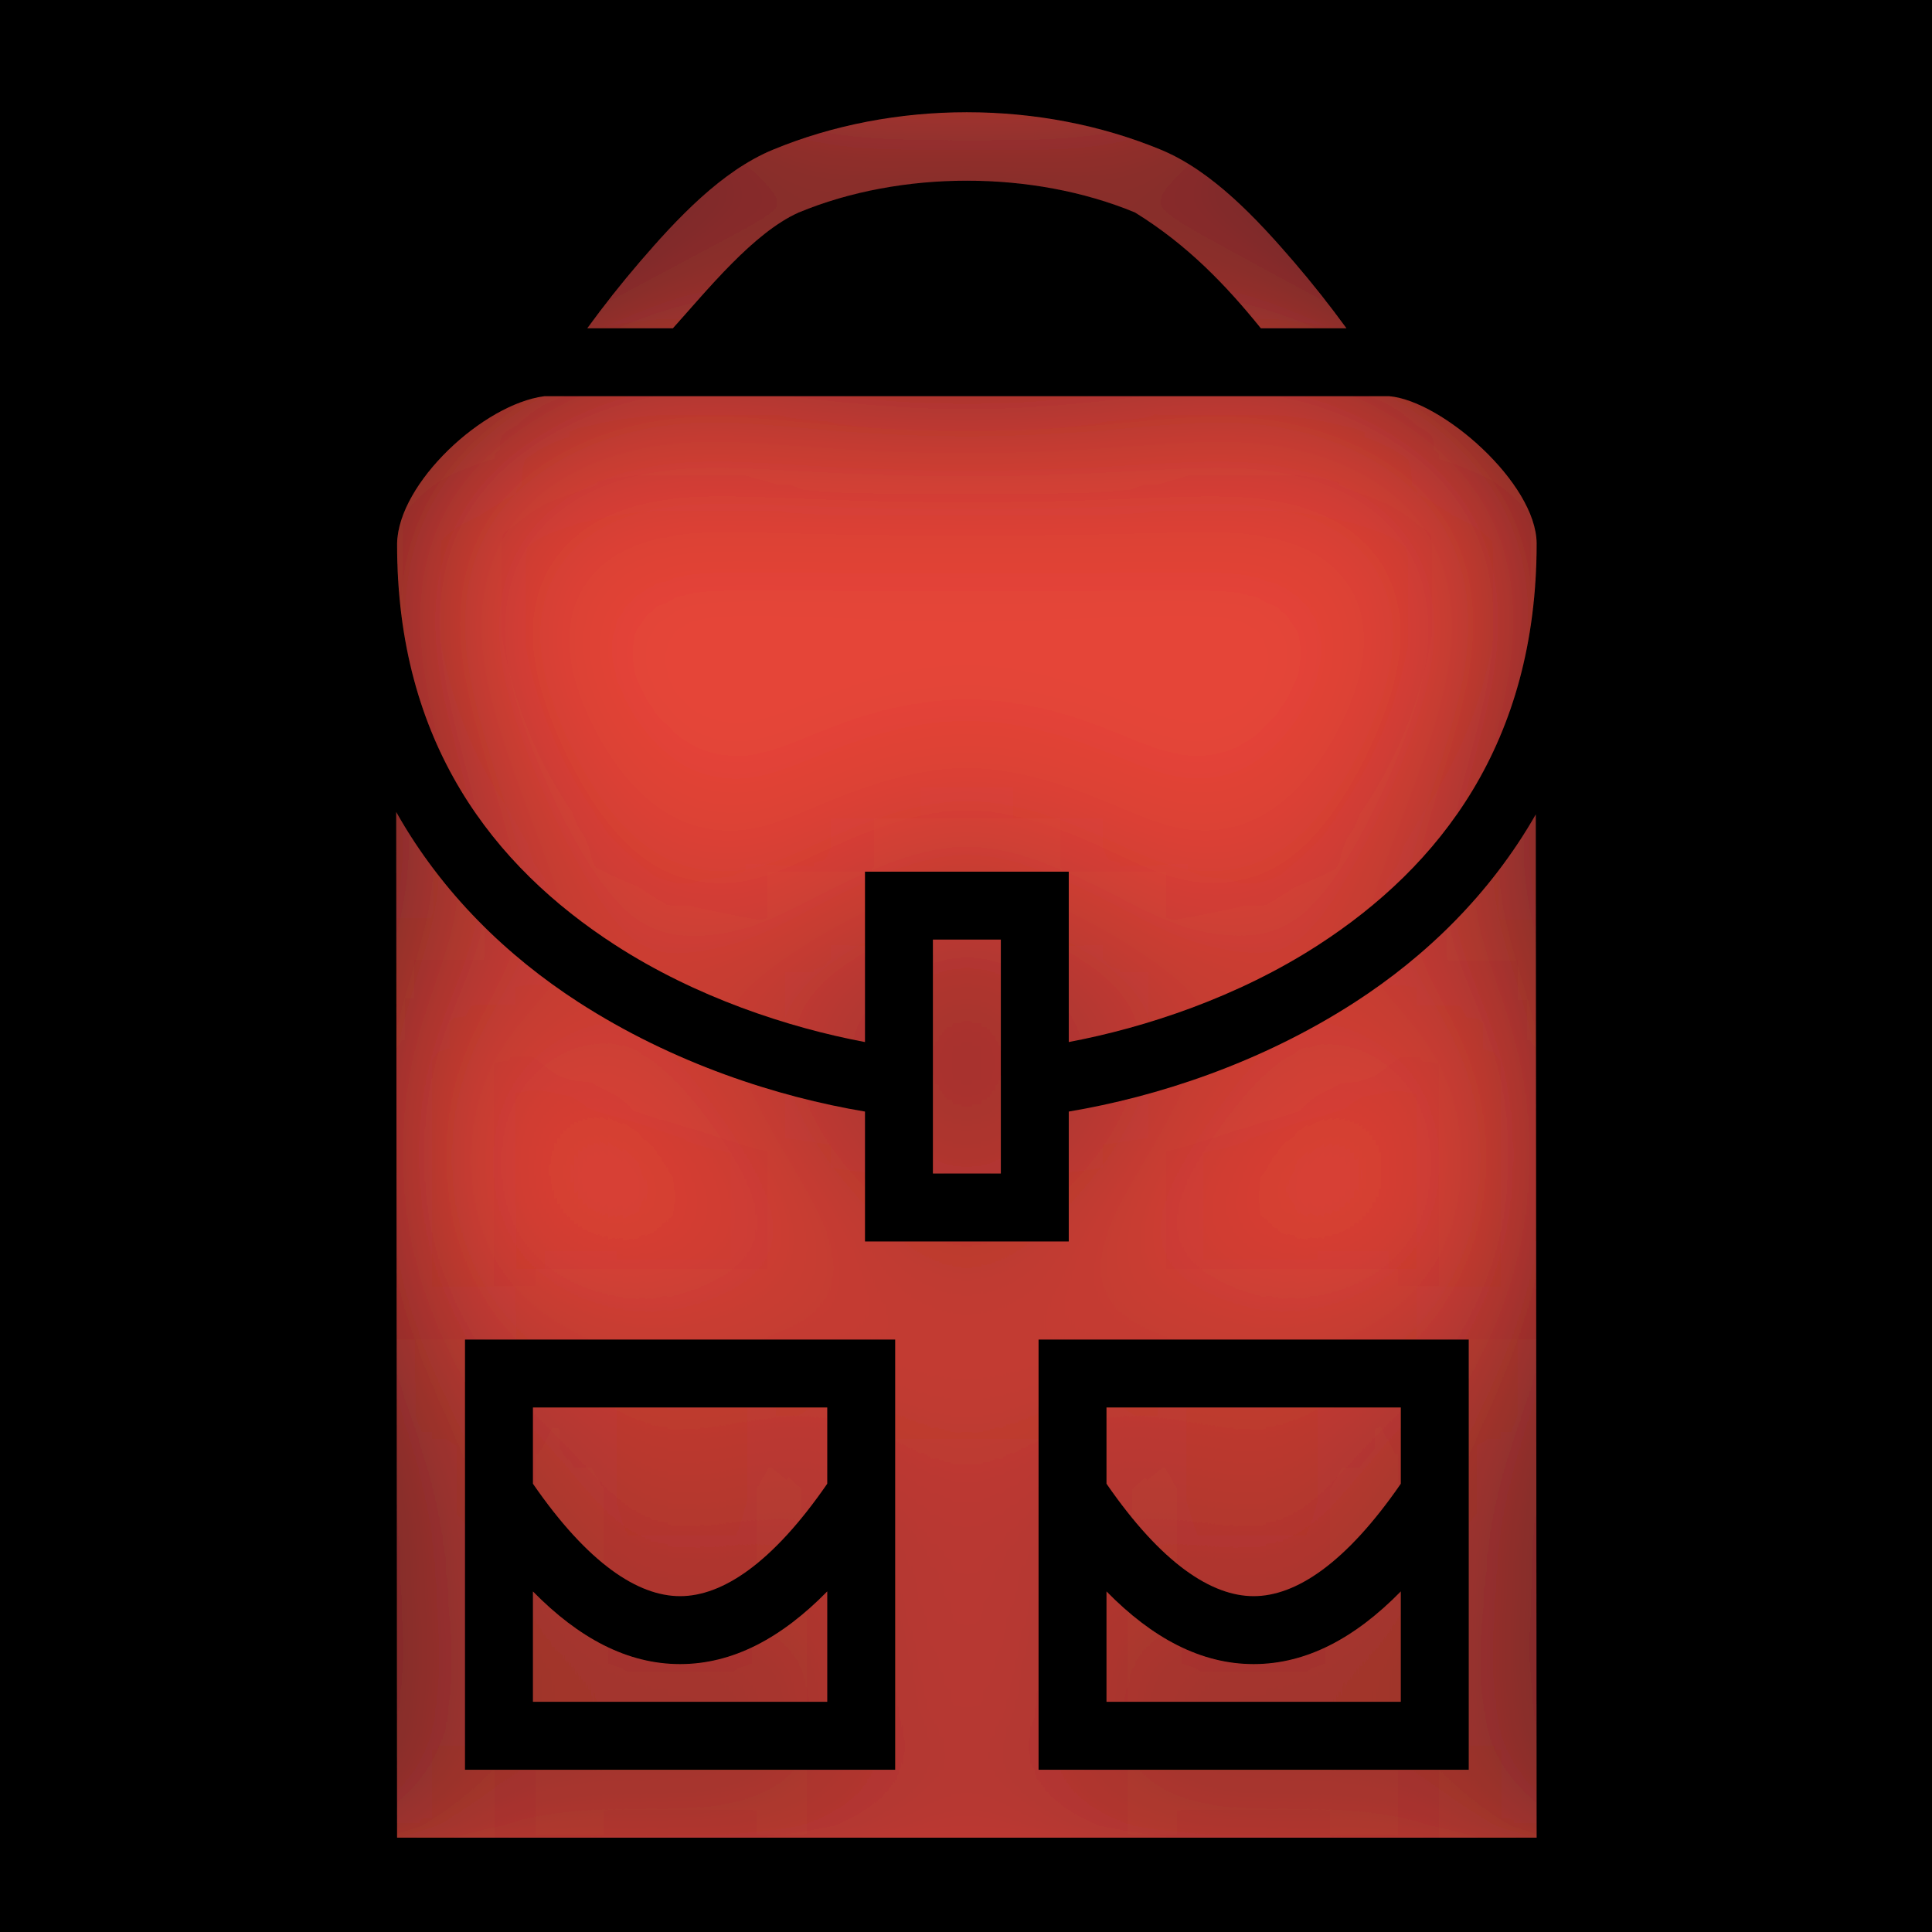
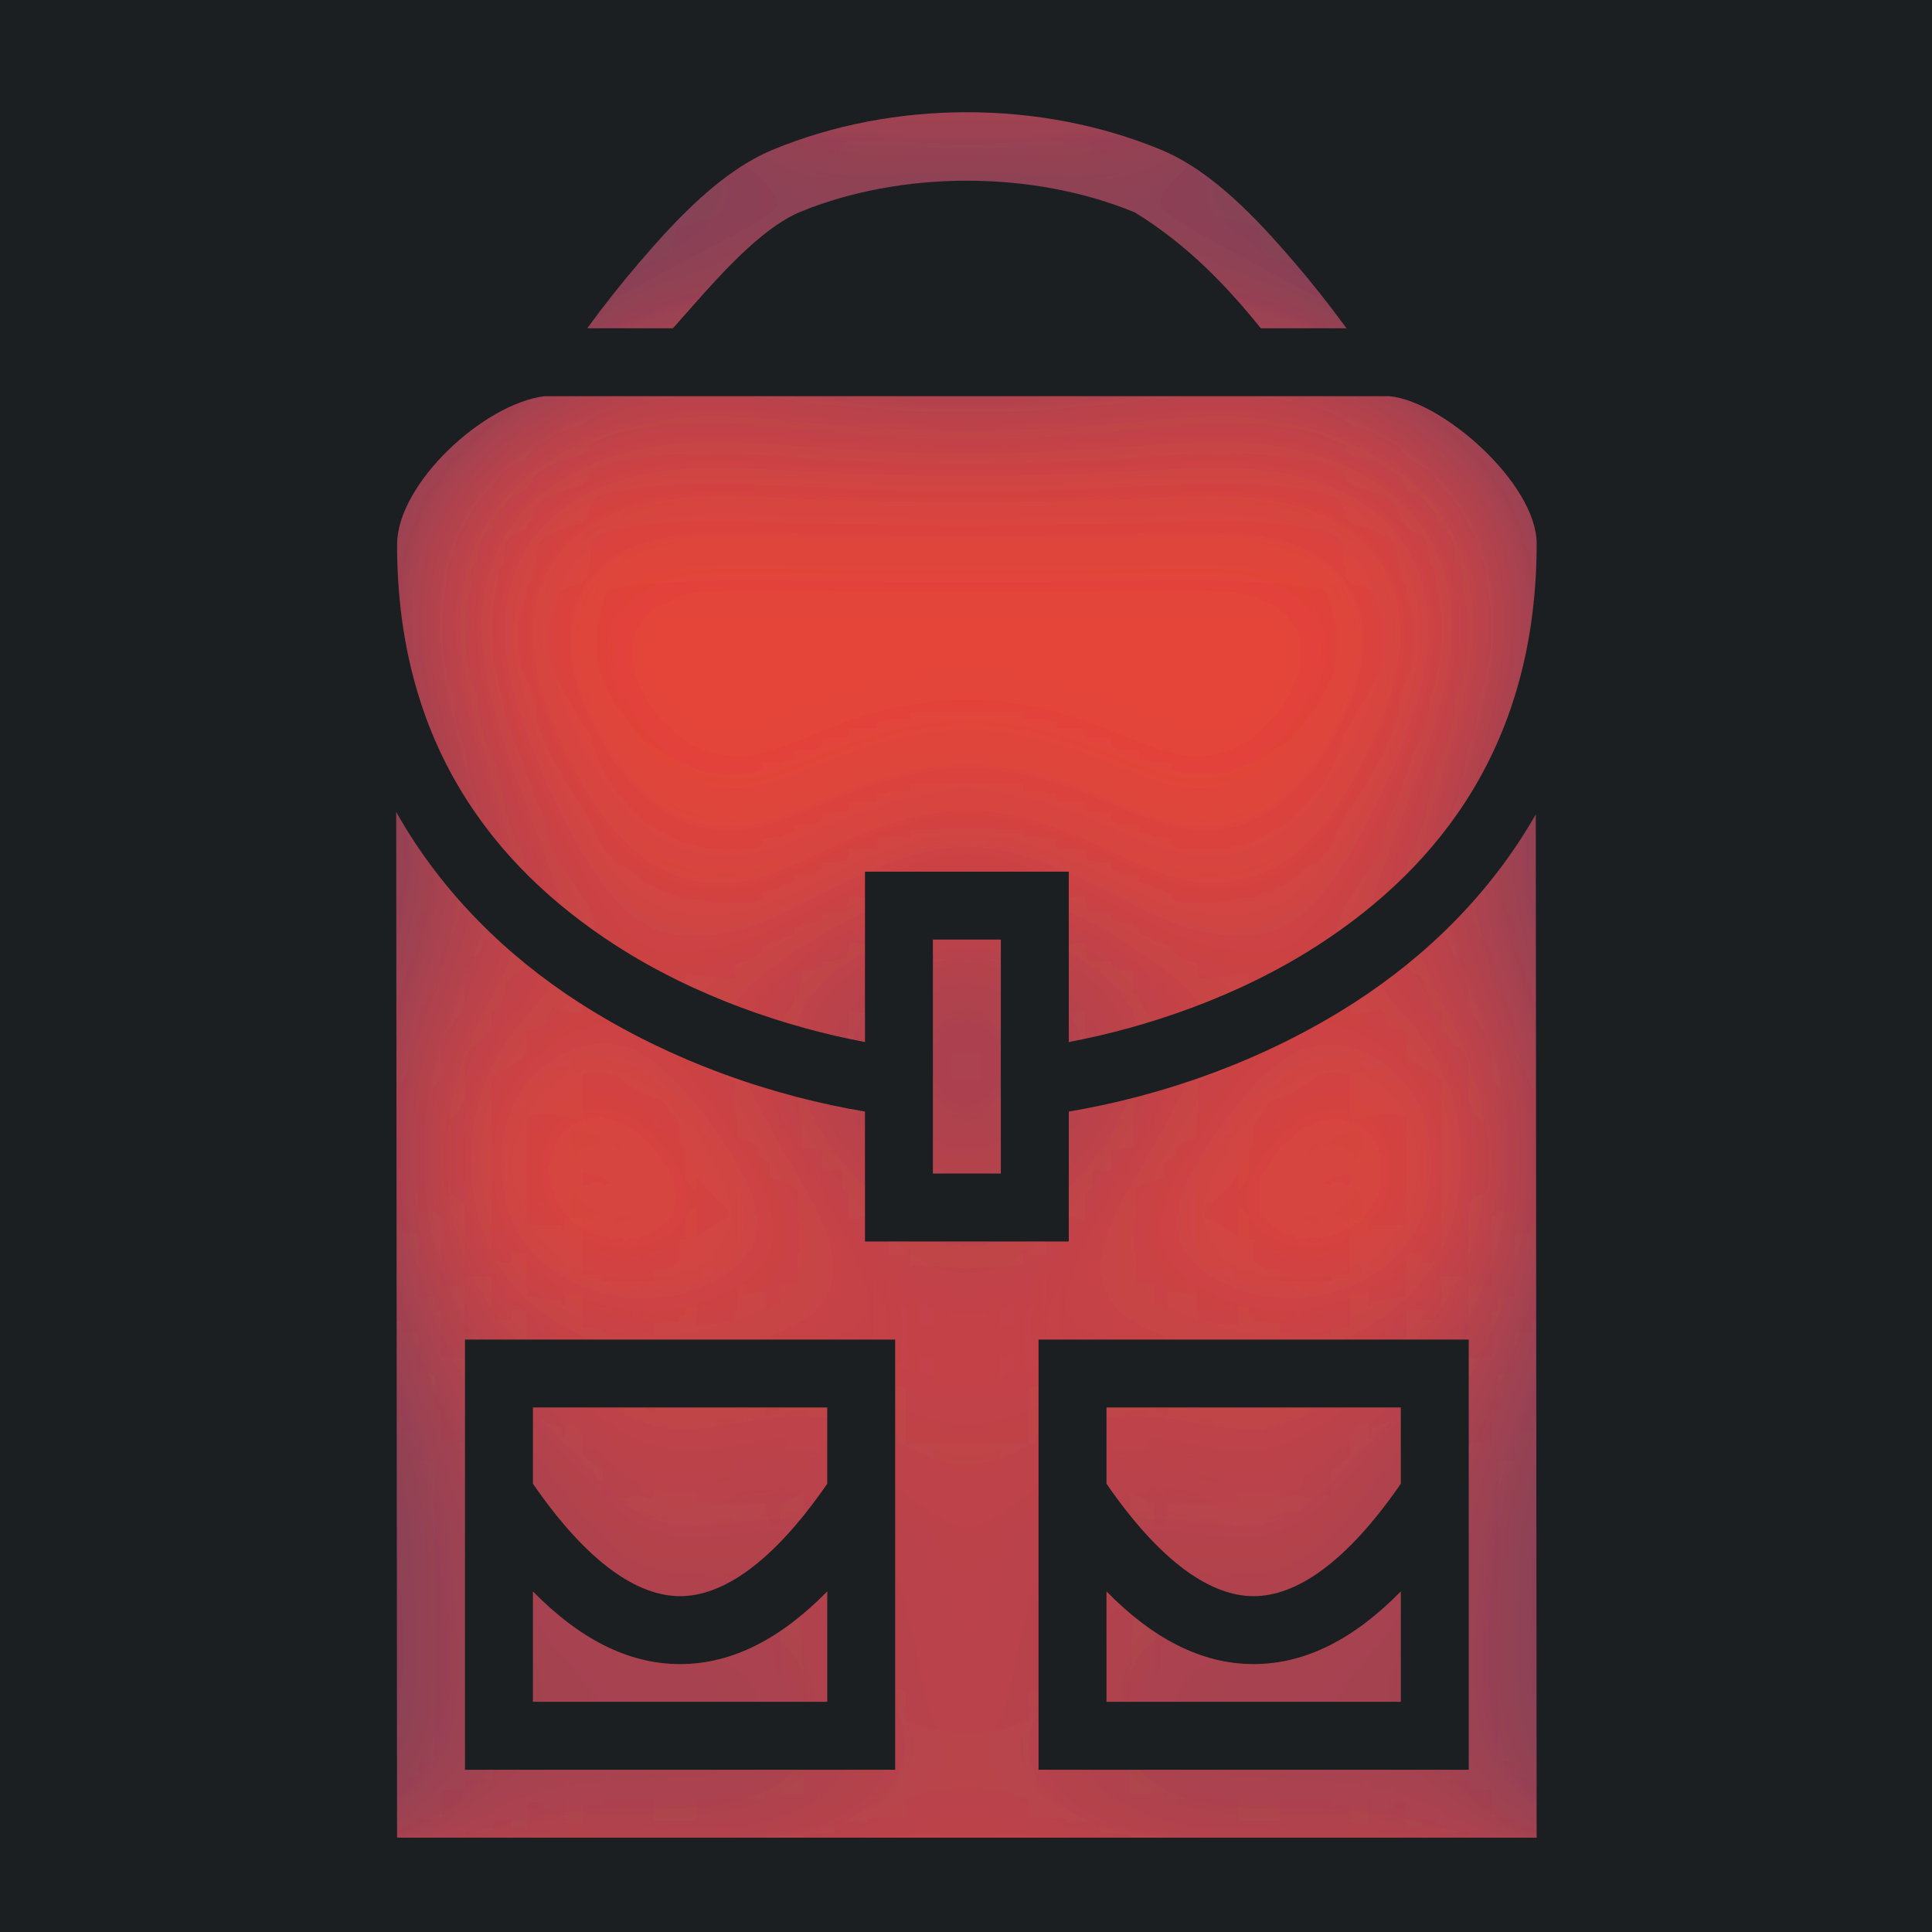
<svg xmlns="http://www.w3.org/2000/svg" viewBox="0 0 512 512" style="height: 512px; width: 512px;">
  <defs>
    <filter id="shadow-1" height="300%" width="300%" x="-100%" y="-100%">
-       <feFlood flood-color="rgba(27, 31, 33, 1)" result="flood" />
+       <feFlood flood-color="rgba(58, 63, 94, 1)" result="flood" />
      <feComposite in="flood" in2="SourceGraphic" operator="out" result="composite" />
      <feGaussianBlur in="composite" stdDeviation="30" result="blur" />
      <feOffset dx="0" dy="0" result="offset" />
      <feComposite in2="SourceGraphic" in="offset" operator="atop" />
    </filter>
  </defs>
-   <path d="M0 0h512v512H0z" fill="#000" fill-opacity="1" />
+   <path d="M0 0h512v512H0z" fill="#1b1f21" fill-opacity="1" />
  <g class="" transform="translate(0,0)" style="">
    <path d="M256.23 29.742c-17.72 0-35.439 3.314-51.443 9.944-13.634 5.647-25.485 18.372-35.219 29.693A283.41 283.41 0 0 0 155.625 87h22.7c9.04-10.028 21.336-25.336 33.35-30.686 27.12-11.233 61.992-11.233 89.112 0 13.899 8.59 24.041 19.18 33.35 30.686h22.699a283.005 283.005 0 0 0-13.941-17.621c-9.734-11.32-21.585-24.046-35.22-29.693-16.003-6.63-33.725-9.944-51.445-9.944zM144.23 105c-16.23 2.136-38.662 23-39 39v.02c-.109 52.992 25.641 85.63 57.801 106.422 21.377 13.82 45.768 21.86 66.2 25.715V231h54v45.154c20.407-3.855 44.758-11.894 66.11-25.71C381.475 229.651 407.232 197 407.232 144c-.123-16-25.018-37.725-39-39zm-39.232 110.178L105.225 487h301.998l-.225-271.18c-12.145 21.258-29.246 37.681-47.877 49.737-25.077 16.226-52.67 25.127-75.89 29.017V329h-54v-34.424c-23.242-3.889-50.87-12.788-75.973-29.017-18.834-12.177-36.106-28.808-48.26-50.381zM247.23 249v62h18v-62zm-124 106h114v114h-114zm152 0h114v114h-114zm-134 18v20.203c14.631 21.212 27.883 29.797 39 29.797 11.118 0 24.37-8.585 39-29.795V373zm152 0v20.203c14.631 21.212 27.883 29.797 39 29.797 11.118 0 24.37-8.585 39-29.795V373zm-152 48.736V451h78v-29.264c-12.116 12.358-25.028 19.264-39 19.264-13.971 0-26.884-6.906-39-19.264zm152 0V451h78v-29.264c-12.116 12.358-25.028 19.264-39 19.264-13.971 0-26.884-6.906-39-19.264z" fill="#e64539" fill-opacity="1" filter="url(#shadow-1)" />
  </g>
</svg>
